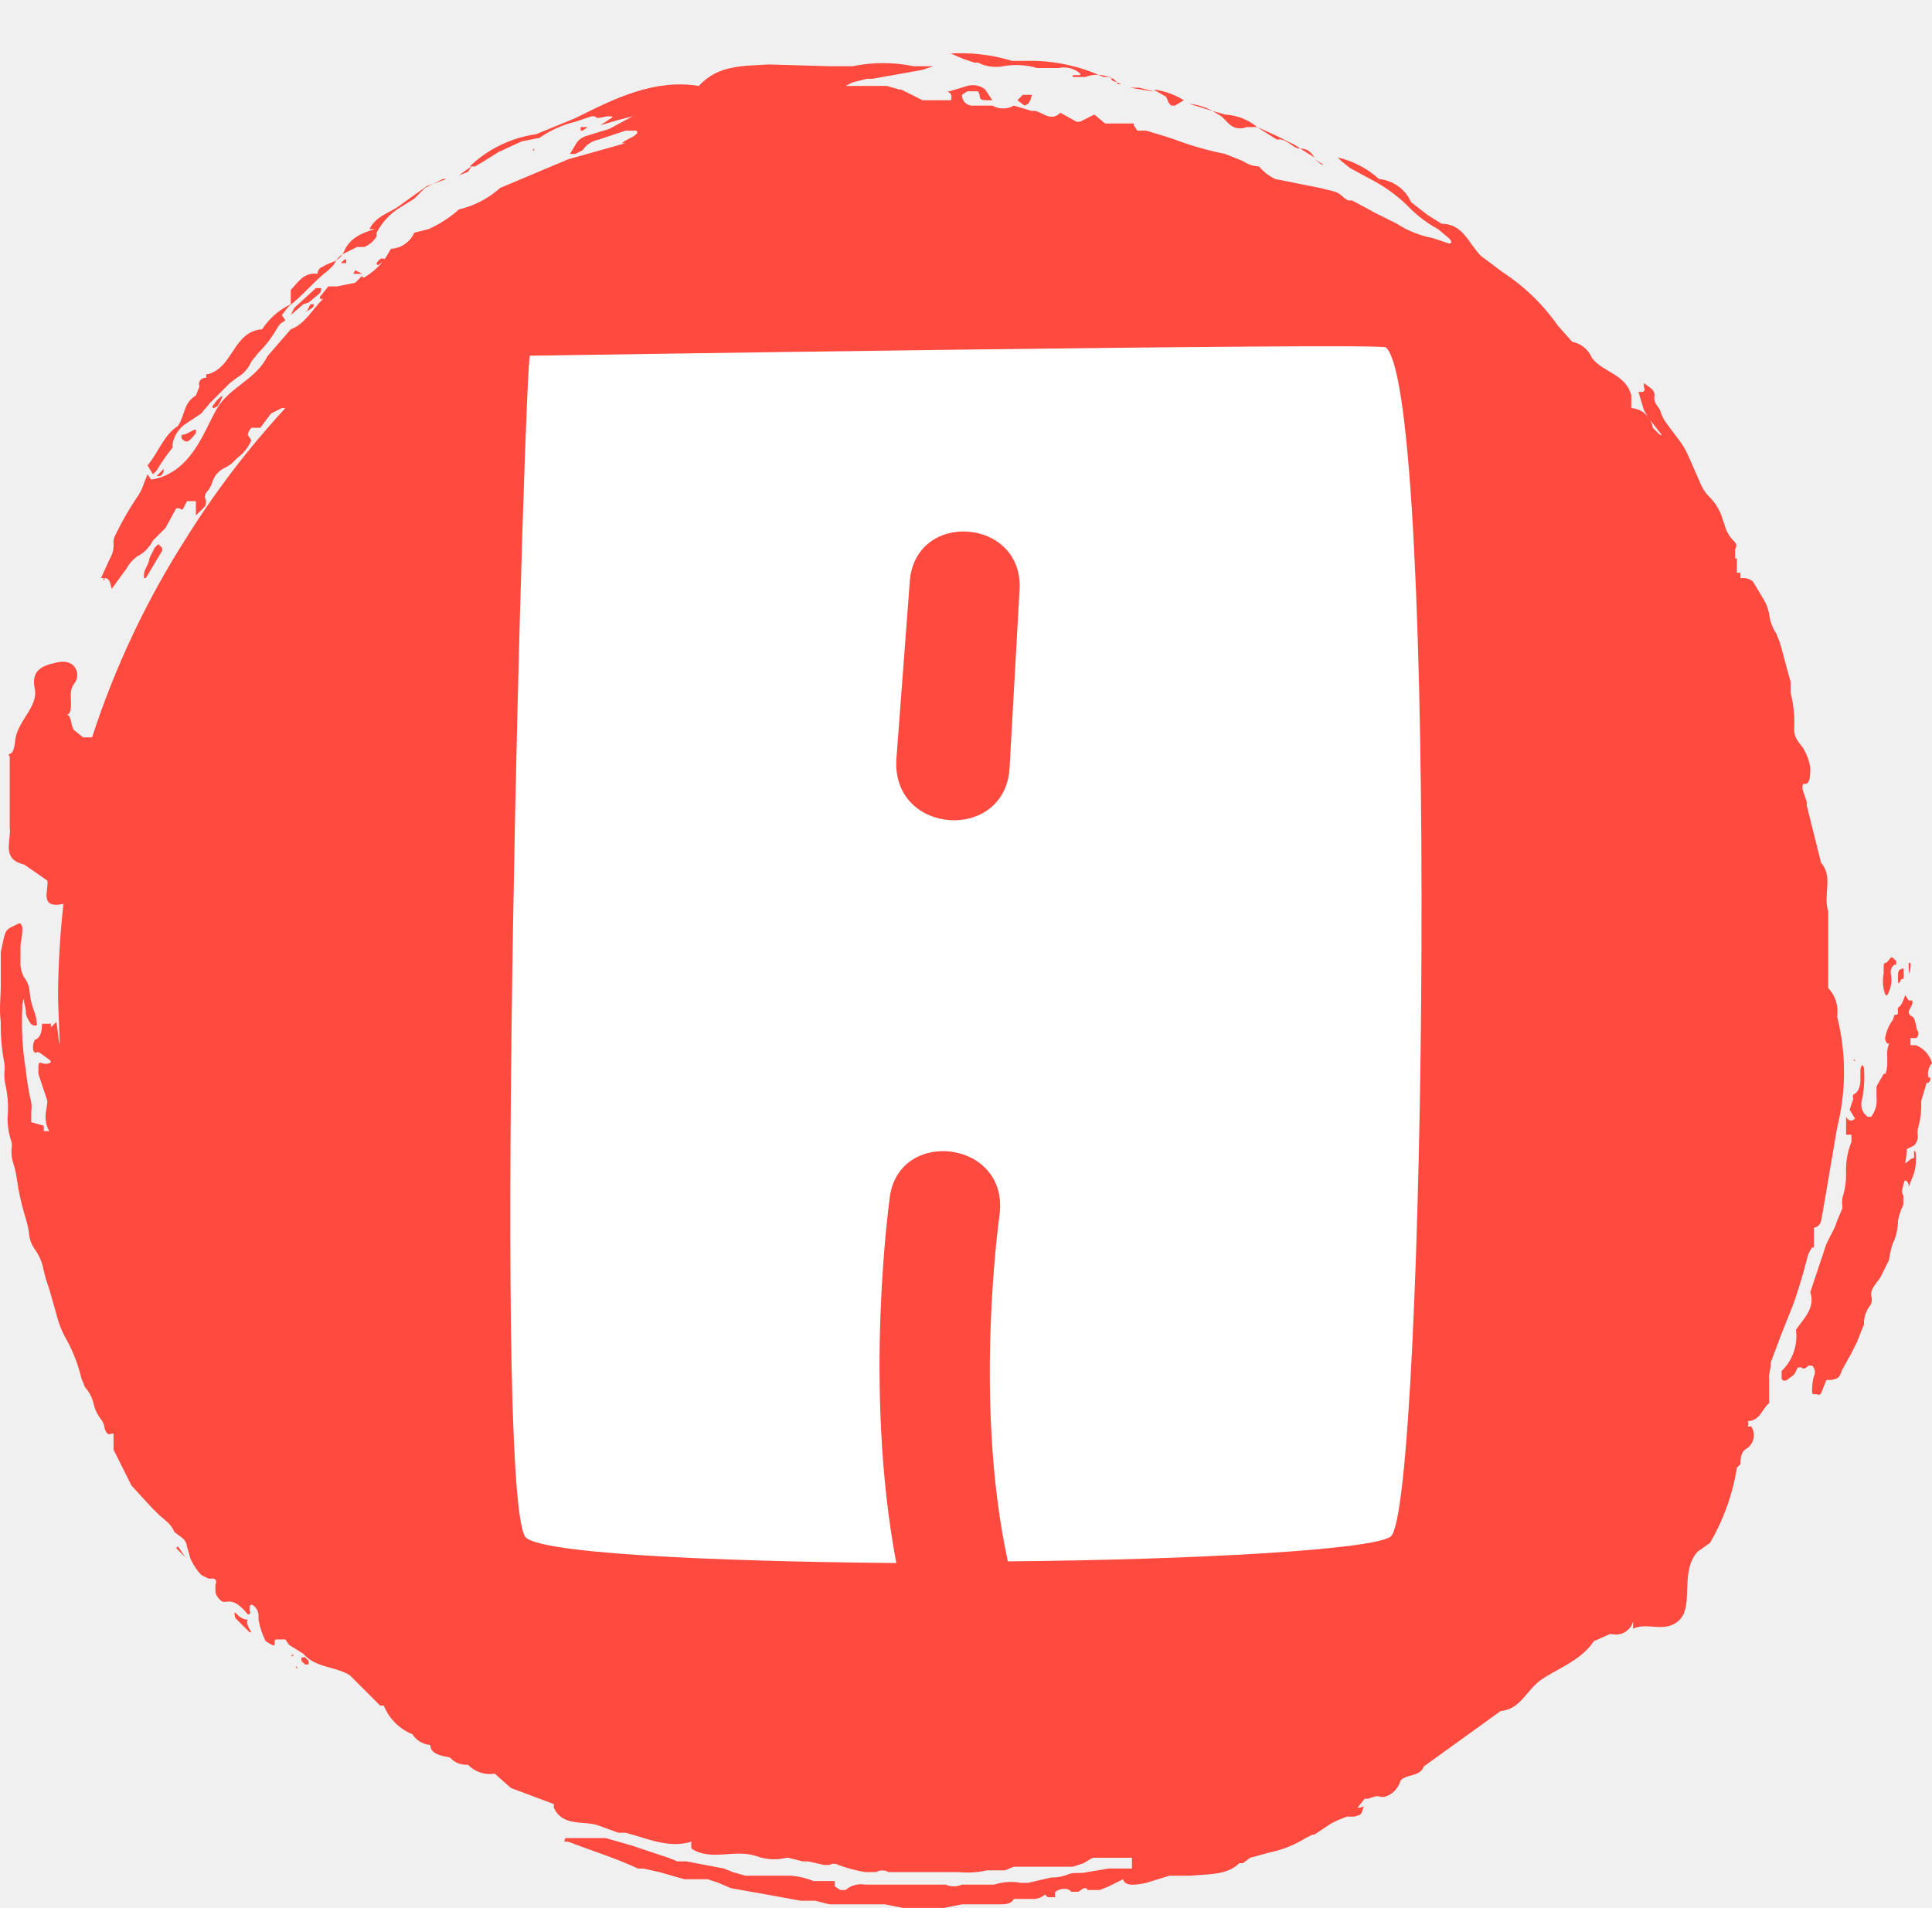
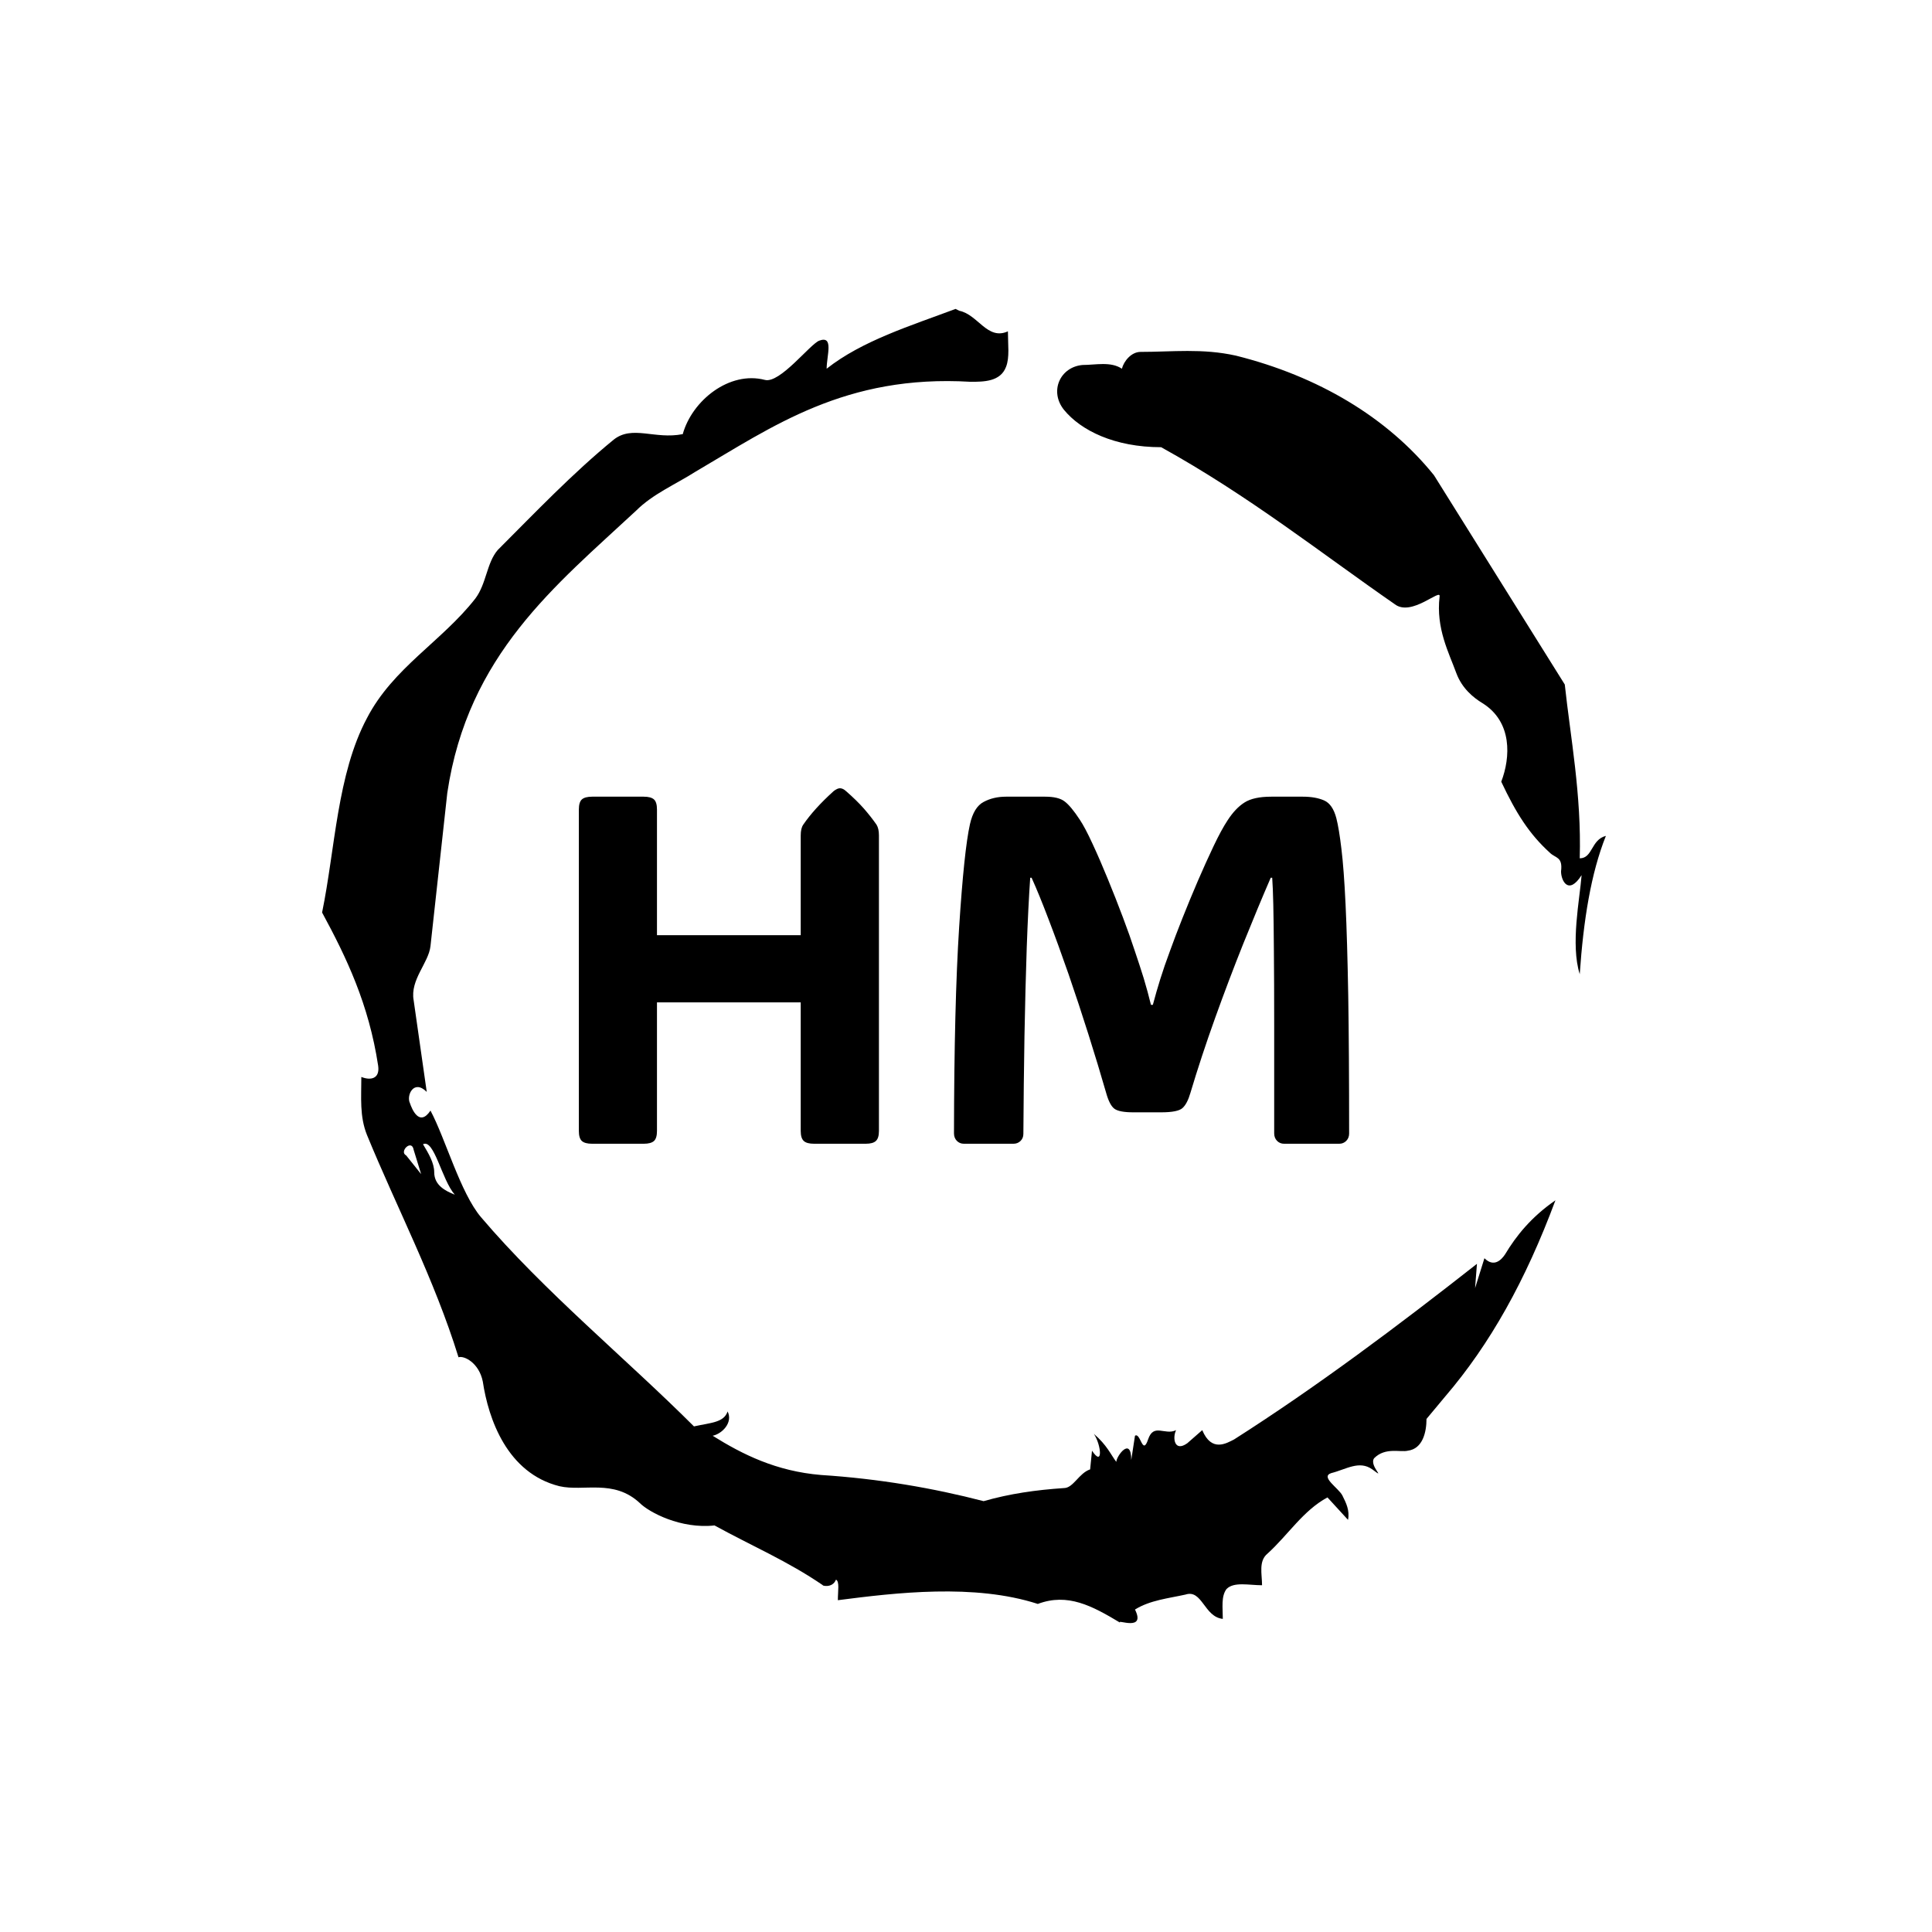
- <svg xmlns="http://www.w3.org/2000/svg" width="308.761" height="304.916" viewBox="0 0 106.008 104.687" class="css-1j8o68f" version="1.1" id="svg23">
-   <defs id="SvgjsDefs2684" />
-   <g id="SvgjsG2685" featurekey="rootContainer" transform="matrix(0.9820593,0,0,0.9820593,-0.05456052,0)" fill="#ff4a3f">
-     <g id="g17">
-       <path d="M19.8 15.3h.5l-.4-.2zm.5.1zm.8-.7c0 .1 0 .1.1.1l.4-.3c-.2-.1-.3-.1-.5.2zm.4-.2zm-4.1 2.3zm-.2.6l.3-.2c.1-.1.1-.2.1-.2h-.2l-.2.4c-.1-.1-.1 0 0 0zm2.2-2.9h-.1l-.2.2h.3zm-2.1 2.4l.6-.5c.1-.1.1-.2.1-.3h-.3l-1.2 1.1-.2.4.7-.6zm-1.1.8z" id="path3" />
-       <path d="M9.7 25v-.2a1.7 1.7 0 0 1 .7-1.1l.9-.6.5-.6.7-.7.4-.4.4-.3a1.9 1.9 0 0 0 .8-.9l.4-.5a5.9 5.9 0 0 0 1-1.3l.2-.3.3-.2-.2-.3.4-.5c.8-.6 1.4-1.4 2.2-2l.3-.3a1.4 1.4 0 0 1 .5-.6l.8-.4h.4a1.4 1.4 0 0 0 .7-.6V13a3.5 3.5 0 0 1 1.3-1.4l.8-.5.2-.2.4-.4 1-.5h.2l-1.1.4-1.4 1c-.6.5-1.4.6-1.8 1.4h.3c-.7.2-1.4.5-1.7 1.2s-.8.6-1.2.9a.4.4 0 0 0-.3.4c-.8-.1-1.1.5-1.5.9v.8a3.9 3.9 0 0 0-1.6 1.4c-1.6.1-1.6 2.1-3 2.5h-.1a.2.2 0 0 0 0 .2c-.3 0-.5.2-.4.5l-.2.5c-.7.4-.6 1.1-1 1.7-.8.5-1.1 1.5-1.7 2.2l.3.5.2-.2a11.6 11.6 0 0 1 .9-1.3zM53.9 3.3l.6.2h.2a2.2 2.2 0 0 0 1.4.2 4.1 4.1 0 0 1 1.9.1h1.2a1.4 1.4 0 0 1 1.2.3.1.1 0 0 1 0 .1H60a.1.1 0 0 0 0 .1h.7a1.8 1.8 0 0 1 1.3 0c.2 0 .1.1.2.2l.5.2h-.2c-.2-.4-.5-.4-.8-.4a9.7 9.7 0 0 0-4.3-.9h-.8A9.8 9.8 0 0 0 53 3h.2zm7.3 3.1zM50.3 4.7zm10.9 1.7h.2-.2zM19 14.7zm32.1-10zm17.6 2.2a.9.9 0 0 0 1 .2h.6a3.1 3.1 0 0 0-1.8-.7l-.7-.2.5.3zm-3.4-1.3c0 .1.1.2.2.3h.2l.5-.3a4.2 4.2 0 0 0-1.7-.6l.7.4zm7.4 2.7l.8.5c-.2-.3-.4-.5-.8-.5z" id="path5" />
-       <path d="M99 76.1l.6-1.6.6-1.5c.2-.5.6-1.8.8-2.6a1.7 1.7 0 0 1 .3-.7h.1v-1.1c.5-.1.4-.6.5-.9l.8-4.7a12.7 12.7 0 0 0 0-6.2 1.9 1.9 0 0 0-.5-1.6v-4.3c-.3-.9.3-1.9-.4-2.7L101 45a.4.4 0 0 0 0-.2l-.2-.6a.5.5 0 0 1 0-.4h.1c.3 0 .3-.5.3-.9a3 3 0 0 0-.4-1.1l-.3-.4a1.1 1.1 0 0 1-.2-.7 6.7 6.7 0 0 0-.2-2v-.6c-.2-.7-.4-1.5-.6-2.2l-.2-.5a2.5 2.5 0 0 1-.4-1.1 2.5 2.5 0 0 0-.3-.8l-.6-1a.8.8 0 0 0-.6-.2h-.1V32h-.2v-.8H97V31a.4.4 0 0 0 0-.1v-.2c.1-.2.1-.3-.1-.5a1.8 1.8 0 0 1-.4-.6l-.2-.6a2.9 2.9 0 0 0-.7-1.2 2.2 2.2 0 0 1-.5-.7l-.7-1.6a4.3 4.3 0 0 0-.6-1l-.6-.8a2.4 2.4 0 0 1-.4-.8l-.2-.3a.6.6 0 0 1-.1-.5.5.5 0 0 0-.2-.4l-.4-.3v.2c.1.2 0 .3-.1.3h-.2l.3 1 .3.5.7.9h-.1l-.2-.2-.2-.2a1.3 1.3 0 0 0-1.2-1.1v-.7c-.3-1.2-1.6-1.3-2.2-2.1a1.5 1.5 0 0 0-1.1-.9l-.8-.9a11.3 11.3 0 0 0-3.1-3l-.8-.6-.4-.3c-.7-.7-1-1.8-2.2-1.8l-.8-.5-.9-.7a2.2 2.2 0 0 0-1.8-1.3 5.1 5.1 0 0 0-2.3-1.2l.2.2.5.4 1.3.7a8.5 8.5 0 0 1 2.1 1.6 6.8 6.8 0 0 0 1.5 1.1l.6.5c.1.1.2.2.1.3H81l-.9-.3a5.6 5.6 0 0 1-2-.8l-1.2-.6-1.3-.7h-.2c-.3-.1-.4-.4-.8-.5l-.8-.2-2.5-.5a2.6 2.6 0 0 1-.9-.7 1.7 1.7 0 0 1-.9-.3l-1-.4a18.1 18.1 0 0 1-2.8-.8l-.6-.2-1-.3h-.5l-.2-.3v-.1h-1.6l-.6-.5-.4.2-.4.2h-.2l-.9-.5c-.6.6-1.1-.2-1.6-.1l-1-.3a1.2 1.2 0 0 1-1.2 0h-1.2a.6.6 0 0 1-.5-.6l.3-.2h.6a.7.7 0 0 1 .1.3c0 .2.2.2.5.2h.2l-.4-.6a1.1 1.1 0 0 0-1-.2l-1 .3H53c.3.2.2.3.2.5h-1.6l-.4-.2-.8-.4h-.1l-.7-.2h-2.3l.4-.2.8-.2h.3l1.7-.3 1.1-.2.6-.2h-1.1a8.4 8.4 0 0 0-3.4 0h-1.3L43 3.6c-1.4.1-2.8 0-3.9 1.2-2.5-.4-4.7.7-6.9 1.8l-2.2.9a6.7 6.7 0 0 0-3.7 1.8h.3l.5-.3.8-.5 1.3-.6 1-.2a6 6 0 0 1 2-.9l.9-.3h.2c.1.2.5 0 .7 0h.2c.1 0 .1.1 0 .1l-.6.4 1-.3.8-.2-1.3.7-1.3.4a1 1 0 0 0-.6.5l-.3.5h.3l.4-.2a1.4 1.4 0 0 1 .9-.6l1.5-.5h.5a.1.1 0 0 1 .1.2c-.2.2-.6.3-.8.5h.2l-3.2.9-3.8 1.6a5.2 5.2 0 0 1-2.3 1.2 6.6 6.6 0 0 1-1.7 1.1l-.8.2a1.5 1.5 0 0 1-1.3.9l-.3.5a3.7 3.7 0 0 1-1.2 1.1h-.1v-.1l-.2.2-.2.2-1 .2h-.5l-.4.5c-.1.1-.1.2 0 .2h.1c-.6.6-1 1.4-1.8 1.7L15 19.9c-.6 1.2-1.8 1.6-2.6 2.6s-1.4 3.9-3.9 4.3l-.2-.3-.2.5a2.7 2.7 0 0 1-.4.8 16.9 16.9 0 0 0-1.2 2.1.8.8 0 0 0-.1.5 1.4 1.4 0 0 1-.2.8l-.5 1.1h.2c.3 0 .3.3.4.6l.8-1.1a2.2 2.2 0 0 1 .6-.7 2 2 0 0 0 .9-.9l.3-.3.4-.4.6-1.1h.2c.1.1.1.1.2 0l.2-.4h.5v.8l.5-.5a.5.5 0 0 0 0-.5.4.4 0 0 1 .1-.3 1.5 1.5 0 0 0 .3-.5 1.3 1.3 0 0 1 .8-.9l.3-.2.3-.3a2.4 2.4 0 0 0 .8-1l-.2-.3c0-.1.1-.3.2-.4h.5l.6-.8.6-.3h.2a48.8 48.8 0 0 0-5.5 7.2h-.1.1a48.4 48.4 0 0 0-5.3 11.2h-.5l-.5-.4c-.2-.2-.1-.7-.4-.9h.1c.3-.5-.1-1.2.3-1.7s.1-1.4-.9-1.2-1.5.5-1.3 1.5-1 1.8-1.1 2.9-.5.5-.3.9v3.9c.1.8-.5 1.8.8 2.1l1.3.9c.1.5-.5 1.6.9 1.3a49.2 49.2 0 0 0-.3 5c0 1.1.1 2.2.1 3.3v-.4c-.1-.4-.1-.8-.2-1.3l-.3.3v-.2h-.5c0 .5-.1.8-.4.9a.9.9 0 0 0-.1.5c0 .1.1.3.2.2s.4.2.7.4-.2.3-.4.2-.2.1-.2.3v.3l.5 1.5c0 .3-.1.6-.1.9a1.7 1.7 0 0 0 .2.8h-.3v-.3l-.7-.2v-.6a1.5 1.5 0 0 0 0-.5 14.6 14.6 0 0 1-.3-1.8 16.6 16.6 0 0 1-.2-3.5.9.9 0 0 1 .1-.5v.2a2.9 2.9 0 0 1 .1.5.8.8 0 0 0 .1.4c.1.2.2.4.4.4s.1-.1.1-.2a2.1 2.1 0 0 0-.1-.5 4.2 4.2 0 0 1-.3-1.3 1.5 1.5 0 0 0-.3-.7 1.6 1.6 0 0 1-.2-.9v-.8c0-.3.1-.6.1-.9a.5.5 0 0 0-.1-.4h-.1c-.8.4-.7.2-1 1.6V55c0 .7-.1 1.4 0 2.1a10.8 10.8 0 0 0 .2 2.3 1.8 1.8 0 0 1 0 .5 3.1 3.1 0 0 0 .1.9 5.9 5.9 0 0 1 .1 1.3 3.9 3.9 0 0 0 .2 1.7 1.2 1.2 0 0 1 0 .4 2.1 2.1 0 0 0 .1.8 4.9 4.9 0 0 1 .2.9 14 14 0 0 0 .5 2.2 5 5 0 0 1 .2 1 1.7 1.7 0 0 0 .3.7 2.9 2.9 0 0 1 .5 1.2 8.5 8.5 0 0 0 .3 1l.4 1.4a5.4 5.4 0 0 0 .6 1.5 8.5 8.5 0 0 1 .8 2.1l.2.5a2.1 2.1 0 0 1 .5 1 2.1 2.1 0 0 0 .4.8 1 1 0 0 1 .2.5c.1.3.2.4.4.3h.1v.9l.5 1 .5 1 1.1 1.2.4.4c.3.3.7.5.9 1l.4.3a.7.7 0 0 1 .3.5l.2.7a3.3 3.3 0 0 0 .6.9l.4.2h.3a.2.2 0 0 1 .1.3 2.5 2.5 0 0 0 0 .5.9.9 0 0 0 .4.5h.2c.4-.1.8.2 1.2.7h.1c0-.1.1-.1 0-.2v-.2c0-.1.1-.2.2-.1a.7.7 0 0 1 .3.6v.2a4.3 4.3 0 0 0 .4 1.2c.5.3.5.3.5.1s0-.2.2-.2h.4l.2.3.8.5c.7.8 1.8.7 2.6 1.2l1.7 1.7h.2a2.9 2.9 0 0 0 1.6 1.6 1.3 1.3 0 0 0 1 .6c0 .5.6.6 1.1.7a1.2 1.2 0 0 0 .8.4h.2a1.7 1.7 0 0 0 1.5.5l.9.8 2.4.9v.2c.5 1.1 1.7.7 2.5 1l1.1.4h.4c1.2.3 2.4.9 3.7.5a.7.7 0 0 0 0 .4c1.1.7 2.4 0 3.6.4a2.9 2.9 0 0 0 1.7.1h.1l.8.2h.3l.9.2h.3a.5.5 0 0 1 .5 0 7.9 7.9 0 0 0 1.5.4h.6a.7.7 0 0 1 .7 0h3.9a5 5 0 0 0 1.6-.1h1l.5-.2H60l.6-.2.5-.3h2.2v.6H62l-1.2.2c-.4.1-.7 0-1 .1a2.4 2.4 0 0 1-1 .2l-1.3.3h-.4a3.1 3.1 0 0 0-1.5.1h-1.8a1.1 1.1 0 0 1-.9 0h-4.5a1.3 1.3 0 0 0-1.1.3H47l-.3-.2v-.3h-1.2a4.1 4.1 0 0 0-1.3-.3h-2.5l-.7-.2-.5-.2-2.1-.4h-.5l-.5-.2-2.1-.7-1.4-.4h-2.2c-.1 0-.1.1-.1.2h.2c1.3.5 2.6.9 3.9 1.5h.3l.9.2 1.4.4h1.3l.6.2.7.3 1.7.3 1.1.2 1.1.2h.8l.8.2h3.1l1 .2h2.3l1-.2H56c.4 0 .6-.1.7-.3h1a1 1 0 0 0 .8-.3c-.1.1 0 .1.1.2h.4v-.2c0-.1 0-.1.2-.2s.6-.1.7.1h.4l.3-.2c.2 0 .2 0 .2.1h.7l.5-.2.8-.4c.1.3.4.4 1.3.2l1.3-.4h1.2c.9-.1 2 0 2.7-.7h.2l.4-.3 1.1-.3a6.1 6.1 0 0 0 2-.8l.4-.2h.1l.9-.6.4-.2.5-.2h.4c.4-.1.4-.1.5-.4s0-.1-.2-.1h-.1l.4-.5h.2c.3-.1.5-.2.7-.1h.2a1.3 1.3 0 0 0 .9-.9c.3-.4 1.1-.2 1.3-.8l4.3-3.1c1.1-.1 1.4-1.1 2.2-1.7s2.3-1.1 3-2.2l.9-.4h.1a1 1 0 0 0 1.2-.7v.4c.8-.4 1.8.3 2.6-.5s0-2.7 1-3.8l.7-.5a12.1 12.1 0 0 0 1.5-4.2l.2-.2c0-.3 0-.7.4-.9a.9.9 0 0 0 .2-1.2h-.2a.3.3 0 0 0 0-.3c.7 0 .8-.7 1.2-1V77a.5.5 0 0 1 0-.2 3.8 3.8 0 0 0 .1-.7zM5.9 32.2z" id="path7" />
-       <path d="M26.4 9.3l-.3.2-.4.3.5-.2zm6.1-2h.1l.3-.2h-.4zm-2.6 1l-.1.1h.1v-.1zm-1.5 1.4zm1.3-.2zm-6.3 3.1zM9.2 26.2l-.4.4H9a.4.4 0 0 0 .2-.4zm3-3.5a2.1 2.1 0 0 0 .3-.6 1.5 1.5 0 0 0-.5.5c-.1.1-.1.2 0 .2zM11 24.2V24c-.2 0-.5.3-.8.3v.2c.3.3.4.2.8-.3zm3 66.2zM73.9 9.2h.1l-.5-.3zm-2.5-1.4c.5-.1.8.4 1.2.5h.1l-.3-.2-1-.5-1.1-.5.3.2zM52.8 3.1zm11.7 2h-.1l-1.2-.2h.5zm2 .7l1.3.4a3.3 3.3 0 0 0-1.3-.4zm-9 0a1 1 0 0 0 .2-.5h-.5l-.3.3.4.3zm9 1.6zM49.9 4.2zm2.9.7zM48.5 4zm13.8 2.1a.5.5 0 0 0 0 .1zm44.8 52.3h-.3V58h.3c.1 0 .2-.3.1-.4s-.1-.7-.3-.8a.3.3 0 0 1-.2-.3l.2-.4a.4.4 0 0 0 0-.2h-.2l-.2-.3c-.1.3-.2.6-.4.7a.5.5 0 0 0 0 .2c0 .1 0 .2-.1.2h-.1a1.1 1.1 0 0 1-.1.3 2.3 2.3 0 0 0-.4.9.4.4 0 0 0 .1.4h.1a1.7 1.7 0 0 0-.1.8v.4a1.8 1.8 0 0 1-.1.5h-.1l-.4.7v.6a1.5 1.5 0 0 1-.3 1.1h-.2l-.2-.2a.9.9 0 0 1-.1-.8 6.5 6.5 0 0 0 .1-1.7c0-.1-.1-.2-.1-.2a.5.5 0 0 0-.1.3v.6c0 .2-.1.6-.3.7s-.1.2-.1.3l-.2.6.3.5c-.2.2-.4.1-.5-.1v1h.3v.4a4.2 4.2 0 0 0-.3 1.4 3.3 3.3 0 0 0 0 .4 4 4 0 0 1-.2 1.3 2 2 0 0 0 0 .6l-.3.7a3.2 3.2 0 0 1-.3.7l-.3.6-.9 2.7c.3.9-.4 1.5-.8 2.1a2.7 2.7 0 0 1-.8 2.3v.4c0 .1.1.2.3.1l.4-.3.2-.4h.2c.1.1.2.1.4-.1h.2a.5.5 0 0 1 .1.6 2.9 2.9 0 0 0-.1.8c0 .1 0 .2.1.2h.2c.1.1.2 0 .3-.3l.2-.5h.3c.4-.1.4-.1.6-.6l.5-.9.3-.6.4-1a1.6 1.6 0 0 1 .3-1 .6.6 0 0 0 .1-.6c0-.2 0-.3.2-.6l.3-.4.5-1a4.7 4.7 0 0 1 .2-.9 3 3 0 0 0 .3-1.3 3.8 3.8 0 0 1 .3-.9v-.5c-.1-.2-.1-.2 0-.6s.1-.2.2-.2a.4.4 0 0 1 .1.3l.2-.5a2.3 2.3 0 0 0 .2-.9v-.3c0-.1 0-.3-.1-.3v.4c-.2 0-.3.2-.5.3a6.4 6.4 0 0 0 .1-.8l.4-.2a.7.7 0 0 0 .2-.6 1.4 1.4 0 0 1 0-.3 4.8 4.8 0 0 0 .2-1.4v-.2l.3-1h.1a.3.3 0 0 0 .1-.3h-.1a.9.9 0 0 1 .2-.8 1.5 1.5 0 0 0-.9-1zm-1.2 7.8zm-.2-9.9zm0 0zM9.1 30.8a.3.3 0 0 0 0-.2l-.2-.2-.2.2-.3.6c0 .3-.3.6-.3.9v.2h.1zm96.3 24.8h.1a1.7 1.7 0 0 0 .2-1.2.5.5 0 0 1 .2-.5h.1v-.2l-.2-.2h-.1c-.1.1-.2.3-.3.3s-.1.1-.1.3v.3a2.2 2.2 0 0 0 .1 1.2zM13.2 90.1c-.1 0 0 .2 0 .3l.8.8h.1c-.2-.3-.3-.6-.2-.7a.9.9 0 0 1-.5-.2zm.8.3zm92.3-35.7h.1a2 2 0 0 0 0-.6c-.3.1-.3.1-.3.6s.1.1.2 0z" id="path9" />
-       <path d="M106.7 62a.6.6 0 0 0 .1-.5c0-.1-.1-.2-.1-.1h-.2v.2c0 .4.1.5.2.4zm.1-8.2h-.1v.6a1 1 0 0 0 .1-.6zM17.1 92.6h-.2v.2l.2.2h.2v-.2zm86.6-33.3c0-.1 0-.1-.1-.1zM9.9 86.5l.5.5-.4-.6z" id="path11" />
-       <circle cx="10.5" cy="87.1" transform="rotate(-24.8 10.4 87.159)" id="circle13" />
-       <path d="M9.7 30.1h-.1v.2-.2h.1zm83.2-6.6l-.2-.3h-.1zm-14.7 77.1zM5.9 32.2zm-.1.2a.3.3 0 0 0 .1-.2v.2zm1.9-4.9zM61.5 2.4zm42.8 58.2v.1-.1zM16.4 92.5h-.1c.1.1.2 0 .1-.1zm.2.7h.1l-.1-.1v.1zm73.9-71.3zm15.2 34.4zM14.6 91.7zm92.1-37zm-.8 11.4zM34.6 0z" id="path15" />
-     </g>
-   </g>
-   <g id="SvgjsG2686" featurekey="nameFeature-0" transform="matrix(2.284354,0,0,2.284354,27.98006,-5.60952)" fill="#ffffff">
-     <path d="M9.6 16.48 l-0.32 4.24 c-0.08 1.8 2.6 1.96 2.72 0.2 l0.24 -4.28 c0.12 -1.76 -2.56 -1.96 -2.64 -0.16 z M0.48 11 l0 0 c0.04 0 20.48 -0.32 20.56 -0.2 c1.28 1.12 0.96 27.8 0.12 28.56 c-0.4 0.32 -4.64 0.56 -9.2 0.6 c-0.84 -3.84 -0.2 -8.32 -0.2 -8.32 c0.24 -1.8 -2.44 -2.12 -2.64 -0.4 c0 0.04 -0.64 4.52 0.16 8.76 c-4.56 -0.04 -8.68 -0.24 -8.92 -0.64 c-0.8 -1.44 0 -28.28 0.12 -28.36 z" id="path20" />
+ <svg xmlns="http://www.w3.org/2000/svg" version="1.1" width="1500" height="1500" viewBox="0 0 1500 1500">
+   <rect width="1500" height="1500" fill="#ffffff" />
+   <g transform="matrix(0.6666667,0,0,0.6666667,248.4424,189.3333)">
+     <svg viewBox="0 0 321 360" data-background-color="#ec5e0e" preserveAspectRatio="xMidYMid meet" height="1682" width="1500">
+       <g id="tight-bounds" transform="matrix(1,0,0,1,0.5,0)">
+         <svg viewBox="0 0 320 360" height="360" width="320">
+           <g>
+             <svg />
+           </g>
+           <g>
+             <svg viewBox="0 0 320 360" height="360" width="320">
+               <g>
+                 <path d="M20.961 227.22l3.726 4.658-1.863-6.056c-0.466-2.795-3.726 0.466-1.863 1.398M25.153 224.425c1.397 2.329 2.795 4.658 2.795 6.987 0 3.261 2.795 4.658 5.123 5.589-3.261-3.726-5.124-13.974-7.918-12.576M204.017 26.929c7.918 0 15.371-0.932 23.756 0.931 20.495 5.124 37.729 15.371 49.374 29.811l32.606 52.169c1.397 13.042 4.192 27.482 3.726 43.319 3.261 0 2.795-4.658 6.521-5.59-3.726 9.316-5.59 20.961-6.521 34.469-2.329-7.453 0-18.632 0.466-24.687-3.261 5.124-5.124 1.397-5.124-0.932 0.466-3.726-1.397-3.261-2.795-4.658-5.124-4.658-8.384-9.782-12.11-17.7 2.329-6.055 2.795-14.905-4.658-19.563-2.329-1.397-5.124-3.726-6.521-7.453-1.863-5.124-5.124-11.179-4.193-19.097 0.466-2.329-6.987 5.124-11.179 1.863-18.166-12.576-36.332-27.016-58.224-39.127-11.645 0-20.029-4.192-24.221-9.316-3.726-4.658-0.932-10.713 4.658-11.179 3.261 0 6.987-0.932 9.782 0.932 0.466-1.863 2.329-4.192 4.657-4.192M157.904 16.215l0.932 0.466c4.658 0.932 6.987 7.453 12.11 5.124 0 3.261 0.466 6.521-0.466 8.85-1.397 3.726-5.59 3.726-8.85 3.726-31.208-1.863-49.374 11.179-68.471 22.358-5.124 3.261-10.713 5.59-14.906 9.782-20.029 18.632-41.921 35.866-47.045 70.335l-4.192 38.195c-0.466 4.192-5.124 8.384-4.192 13.508l3.26 22.824c-3.261-3.261-5.124 0.932-4.192 2.795 0.466 1.397 2.329 6.055 5.124 1.863 3.726 6.987 7.453 20.495 12.576 26.55 15.837 18.632 36.332 35.4 53.101 52.169 4.192-0.932 7.453-0.932 8.384-3.727 1.397 2.795-1.397 5.59-3.726 6.056 7.453 4.658 15.837 8.85 27.016 9.781 14.44 0.932 27.948 3.261 40.524 6.522 6.521-1.863 13.042-2.795 20.029-3.261 2.329 0 3.726-3.726 6.521-4.658l0.466-4.658c2.795 4.192 2.329-1.397 0.466-4.192 3.261 2.795 4.192 5.124 5.589 6.987 0-1.397 3.726-6.521 3.727-0.466l0.931-6.055c1.397-0.932 1.863 5.124 3.261 0.931 1.397-4.192 4.192-0.932 6.987-2.329-0.932 1.863-0.466 5.59 2.794 3.261l3.727-3.261c2.329 5.59 6.055 3.261 7.918 2.329 20.495-13.042 40.99-28.413 60.553-43.784l-0.466 6.055 2.329-7.453c2.329 2.329 4.192 0.466 5.124-0.931 2.795-4.658 6.521-9.316 12.577-13.508-7.453 20.029-16.303 35.866-27.482 48.908l-4.658 5.59c0 3.261-0.932 7.453-4.658 7.918-1.863 0.466-5.59-0.932-8.384 1.863-1.397 1.863 3.261 5.59-0.466 2.795-3.261-2.329-6.521 0-10.248 0.932-2.795 0.932 1.863 3.726 2.795 5.589 0.932 1.863 1.863 3.726 1.398 6.056l-5.124-5.59c-6.055 3.261-9.782 9.316-14.906 13.974-2.329 1.863-1.397 5.124-1.397 7.918-3.261 0-6.987-0.932-8.85 0.932-1.397 1.863-0.932 4.658-0.932 7.453-4.658-0.466-5.124-7.453-9.315-6.056-4.192 0.932-8.85 1.397-12.577 3.727 2.795 5.59-4.658 2.329-3.726 3.26-6.987-4.192-13.042-7.453-20.495-4.658-15.837-5.124-35.4-2.795-49.84-0.931 0-2.329 0.466-4.658-0.466-5.124-0.932 2.329-3.726 1.397-3.26 1.397-8.85-6.055-17.7-9.782-27.016-14.905-8.384 0.932-16.303-3.261-18.632-5.59-6.521-6.055-13.974-2.795-20.029-4.192-13.042-3.261-17.7-16.769-19.098-26.084-0.932-4.658-4.658-6.521-6.055-6.056-6.055-19.563-15.371-37.263-22.824-55.429-1.863-4.658-1.397-9.316-1.397-14.44 2.329 0.932 4.658 0.466 4.192-2.794-2.329-15.371-7.918-27.016-13.974-38.195 3.261-15.837 3.726-34.469 11.179-48.443 6.521-12.576 18.632-19.098 27.016-29.811 2.795-3.726 2.795-8.85 5.59-12.11 9.316-9.316 18.632-19.098 28.879-27.482 4.658-3.726 10.247 0 17.234-1.397 2.329-8.384 11.645-15.837 20.495-13.508 3.726 0.932 11.179-8.85 13.508-9.782 3.726-1.397 1.863 3.726 1.863 6.987 8.85-6.987 20.961-10.713 32.14-14.906" fill="#000000" fill-rule="nonzero" stroke="none" stroke-width="1" stroke-linecap="butt" stroke-linejoin="miter" stroke-miterlimit="10" stroke-dasharray="" stroke-dashoffset="0" font-family="none" font-weight="none" font-size="none" text-anchor="none" style="mix-blend-mode: normal" data-fill-palette-color="tertiary" />
+               </g>
+               <g transform="matrix(1,0,0,1,64,135.6946)">
+                 <svg viewBox="0 0 192 88.611" height="88.611" width="192">
+                   <g>
+                     <svg viewBox="0 0 192 88.611" height="88.611" width="192">
+                       <g>
+                         <svg viewBox="0 0 192 88.611" height="88.611" width="192">
+                           <g id="textblocktransform">
+                             <svg viewBox="0 0 192 88.611" height="88.611" width="192" id="textblock">
+                               <g>
+                                 <svg viewBox="0 0 192 88.611" height="88.611" width="192">
+                                   <g transform="matrix(1,0,0,1,0,0)">
+                                     <svg width="192" viewBox="3.91 -35.86 77.7 35.86" height="88.611" data-palette-color="#e1d6d6">
+                                       <path d="M26.29-21.04L26.29-31.1Q26.29-31.81 26.54-32.18L26.54-32.18Q27.64-33.79 29.61-35.57L29.61-35.57Q29.98-35.86 30.25-35.86L30.25-35.86Q30.54-35.86 30.86-35.57L30.86-35.57Q31.93-34.64 32.67-33.8 33.4-32.96 33.94-32.18L33.94-32.18Q34.18-31.79 34.18-31.1L34.18-31.1 34.18-1.29Q34.18-0.56 33.87-0.28 33.57 0 32.84 0L32.84 0 27.64 0Q26.9 0 26.6-0.28 26.29-0.56 26.29-1.29L26.29-1.29 26.29-14.26 11.79-14.26 11.79-1.29Q11.79-0.56 11.49-0.28 11.18 0 10.45 0L10.45 0 5.25 0Q4.52 0 4.21-0.28 3.91-0.56 3.91-1.29L3.91-1.29 3.91-33.72Q3.91-34.45 4.21-34.73 4.52-35.01 5.25-35.01L5.25-35.01 10.45-35.01Q11.18-35.01 11.49-34.73 11.79-34.45 11.79-33.72L11.79-33.72 11.79-21.04 26.29-21.04ZM61.62-14.01L61.81-14.01Q62.16-15.33 62.56-16.61 62.96-17.9 63.55-19.48L63.55-19.48Q64.06-20.9 64.79-22.74 65.52-24.58 66.34-26.49 67.16-28.39 67.94-30.03 68.72-31.67 69.36-32.64L69.36-32.64Q70.14-33.84 71.05-34.42 71.97-35.01 73.75-35.01L73.75-35.01 76.95-35.01Q78.22-35.01 79.09-34.63 79.95-34.25 80.32-32.84L80.32-32.84Q80.59-31.79 80.83-29.76 81.08-27.73 81.25-24.15 81.42-20.56 81.52-14.93 81.61-9.3 81.61-1.03L81.61-1.03Q81.61-0.59 81.32-0.29 81.03 0 80.61 0L80.61 0 75.05 0Q74.63 0 74.34-0.29 74.05-0.59 74.05-1.05L74.05-1.05Q74.05-7.5 74.05-11.99 74.05-16.48 74.02-19.43 74-22.39 73.96-24.13 73.92-25.88 73.85-26.83L73.85-26.83 73.7-26.83Q72.41-23.85 70.94-20.2 69.48-16.55 68.09-12.68 66.7-8.81 65.6-5.13L65.6-5.13Q65.28-4.03 64.8-3.6 64.33-3.17 62.64-3.17L62.64-3.17 59.84-3.17Q58.4-3.17 57.92-3.54 57.44-3.91 57.1-5.13L57.1-5.13Q56.3-7.91 55.32-11.01 54.34-14.11 53.31-17.1 52.27-20.09 51.3-22.62 50.34-25.15 49.58-26.83L49.58-26.83 49.44-26.83Q49.24-23.95 49.09-19.82 48.95-15.7 48.86-10.86 48.78-6.03 48.75-1L48.75-1Q48.75-0.56 48.46-0.28 48.17 0 47.75 0L47.75 0 42.75 0Q42.33 0 42.04-0.29 41.75-0.59 41.75-1.05L41.75-1.05Q41.77-14.06 42.27-21.83 42.77-29.59 43.36-32.23L43.36-32.23Q43.75-33.96 44.74-34.48 45.73-35.01 46.99-35.01L46.99-35.01 50.95-35.01Q52.29-35.01 52.91-34.53 53.54-34.06 54.44-32.69L54.44-32.69Q54.98-31.88 55.72-30.27 56.47-28.66 57.27-26.7 58.08-24.73 58.8-22.81 59.52-20.9 59.98-19.48L59.98-19.48Q60.47-18.04 60.89-16.69 61.3-15.33 61.62-14.01L61.62-14.01Z" opacity="1" transform="matrix(1,0,0,1,0,0)" fill="#000000" class="wordmark-text-0" data-fill-palette-color="primary" id="text-0">
+ </path>
+                                     </svg>
+                                   </g>
+                                 </svg>
+                               </g>
+                             </svg>
+                           </g>
+                         </svg>
+                       </g>
+                     </svg>
+                   </g>
+                 </svg>
+               </g>
+             </svg>
+           </g>
+           <defs />
+         </svg>
+         <rect width="320" height="360" fill="none" stroke="none" visibility="hidden">
+ </rect>
+       </g>
+     </svg>
  </g>
</svg>
